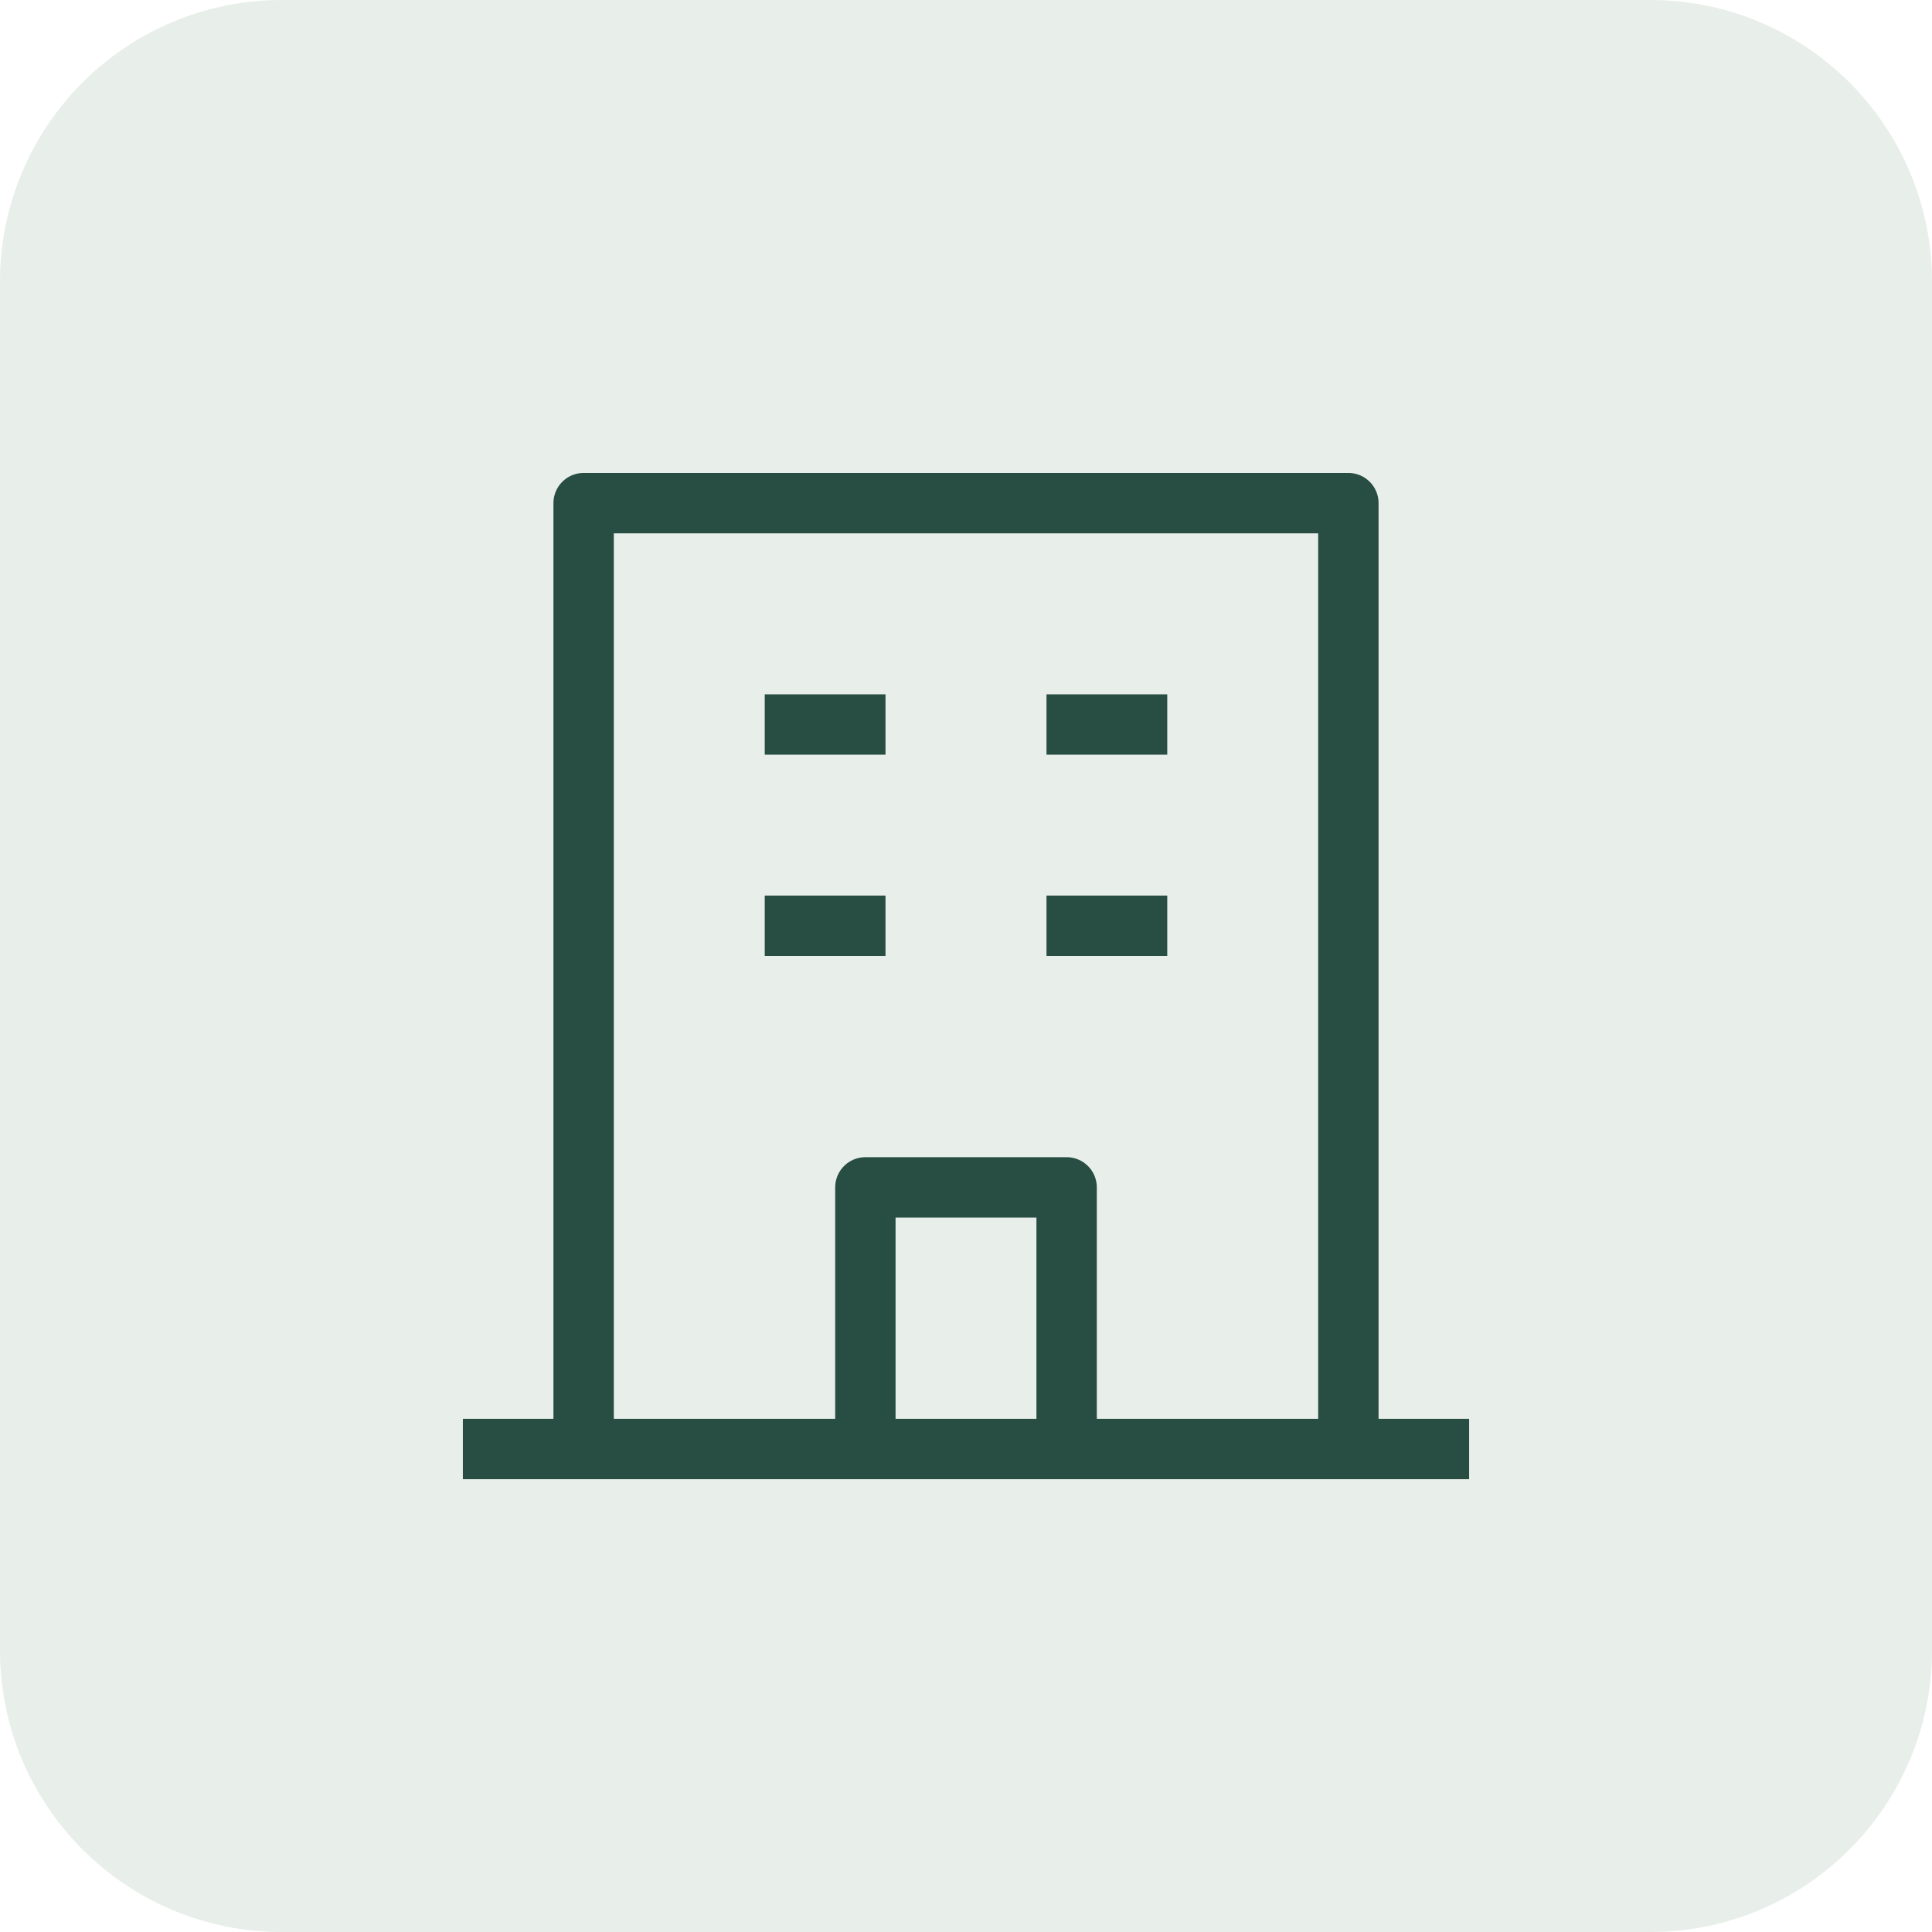
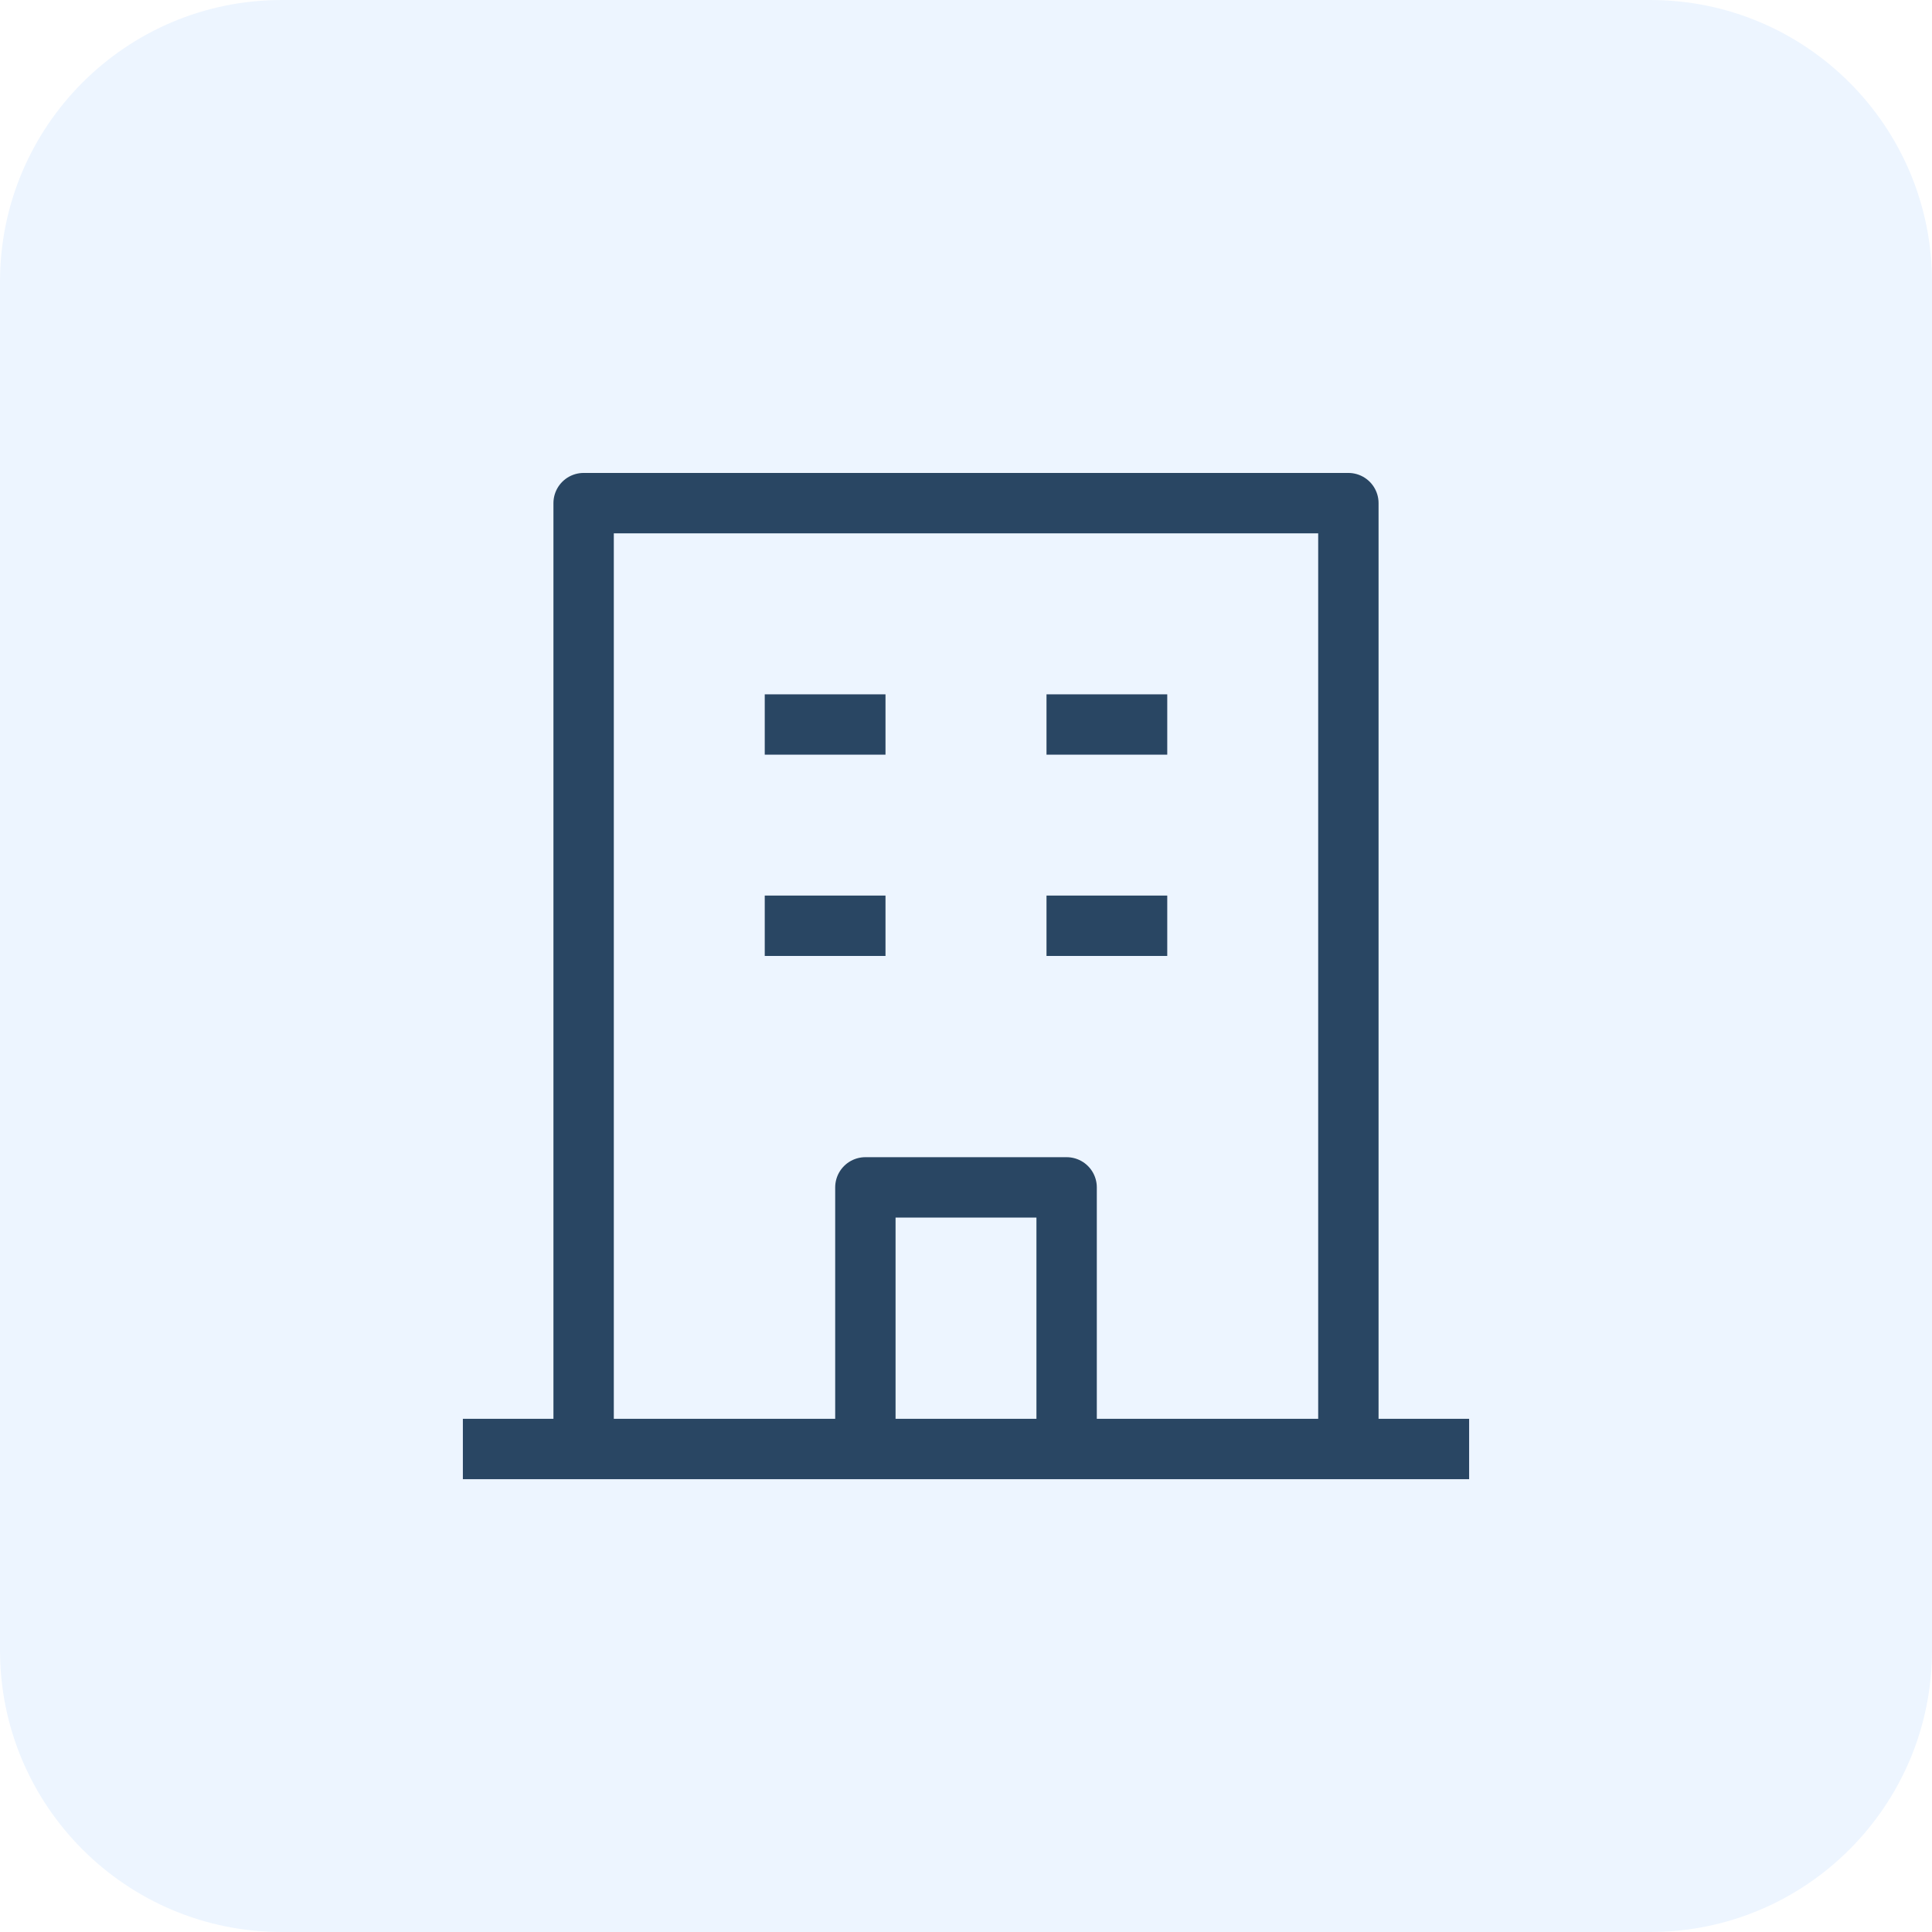
<svg xmlns="http://www.w3.org/2000/svg" width="96" height="96" viewBox="0 0 96 96">
-   <rect width="96" height="96" rx="14" fill="#e8eee9" />
-   <g fill="none" stroke="#284d43" stroke-width="3" stroke-linejoin="round">
+   <rect width="96" height="96" rx="14" fill="#edf5ff" />
+   <g fill="none" stroke="#294663" stroke-width="3" stroke-linejoin="round">
    <path d="M29 72V25h38v47M23 72h50M43 72V59h10v13" />
    <path d="M38 36h6m8 0h6M38 46h6m8 0h6" />
  </g>
</svg>
